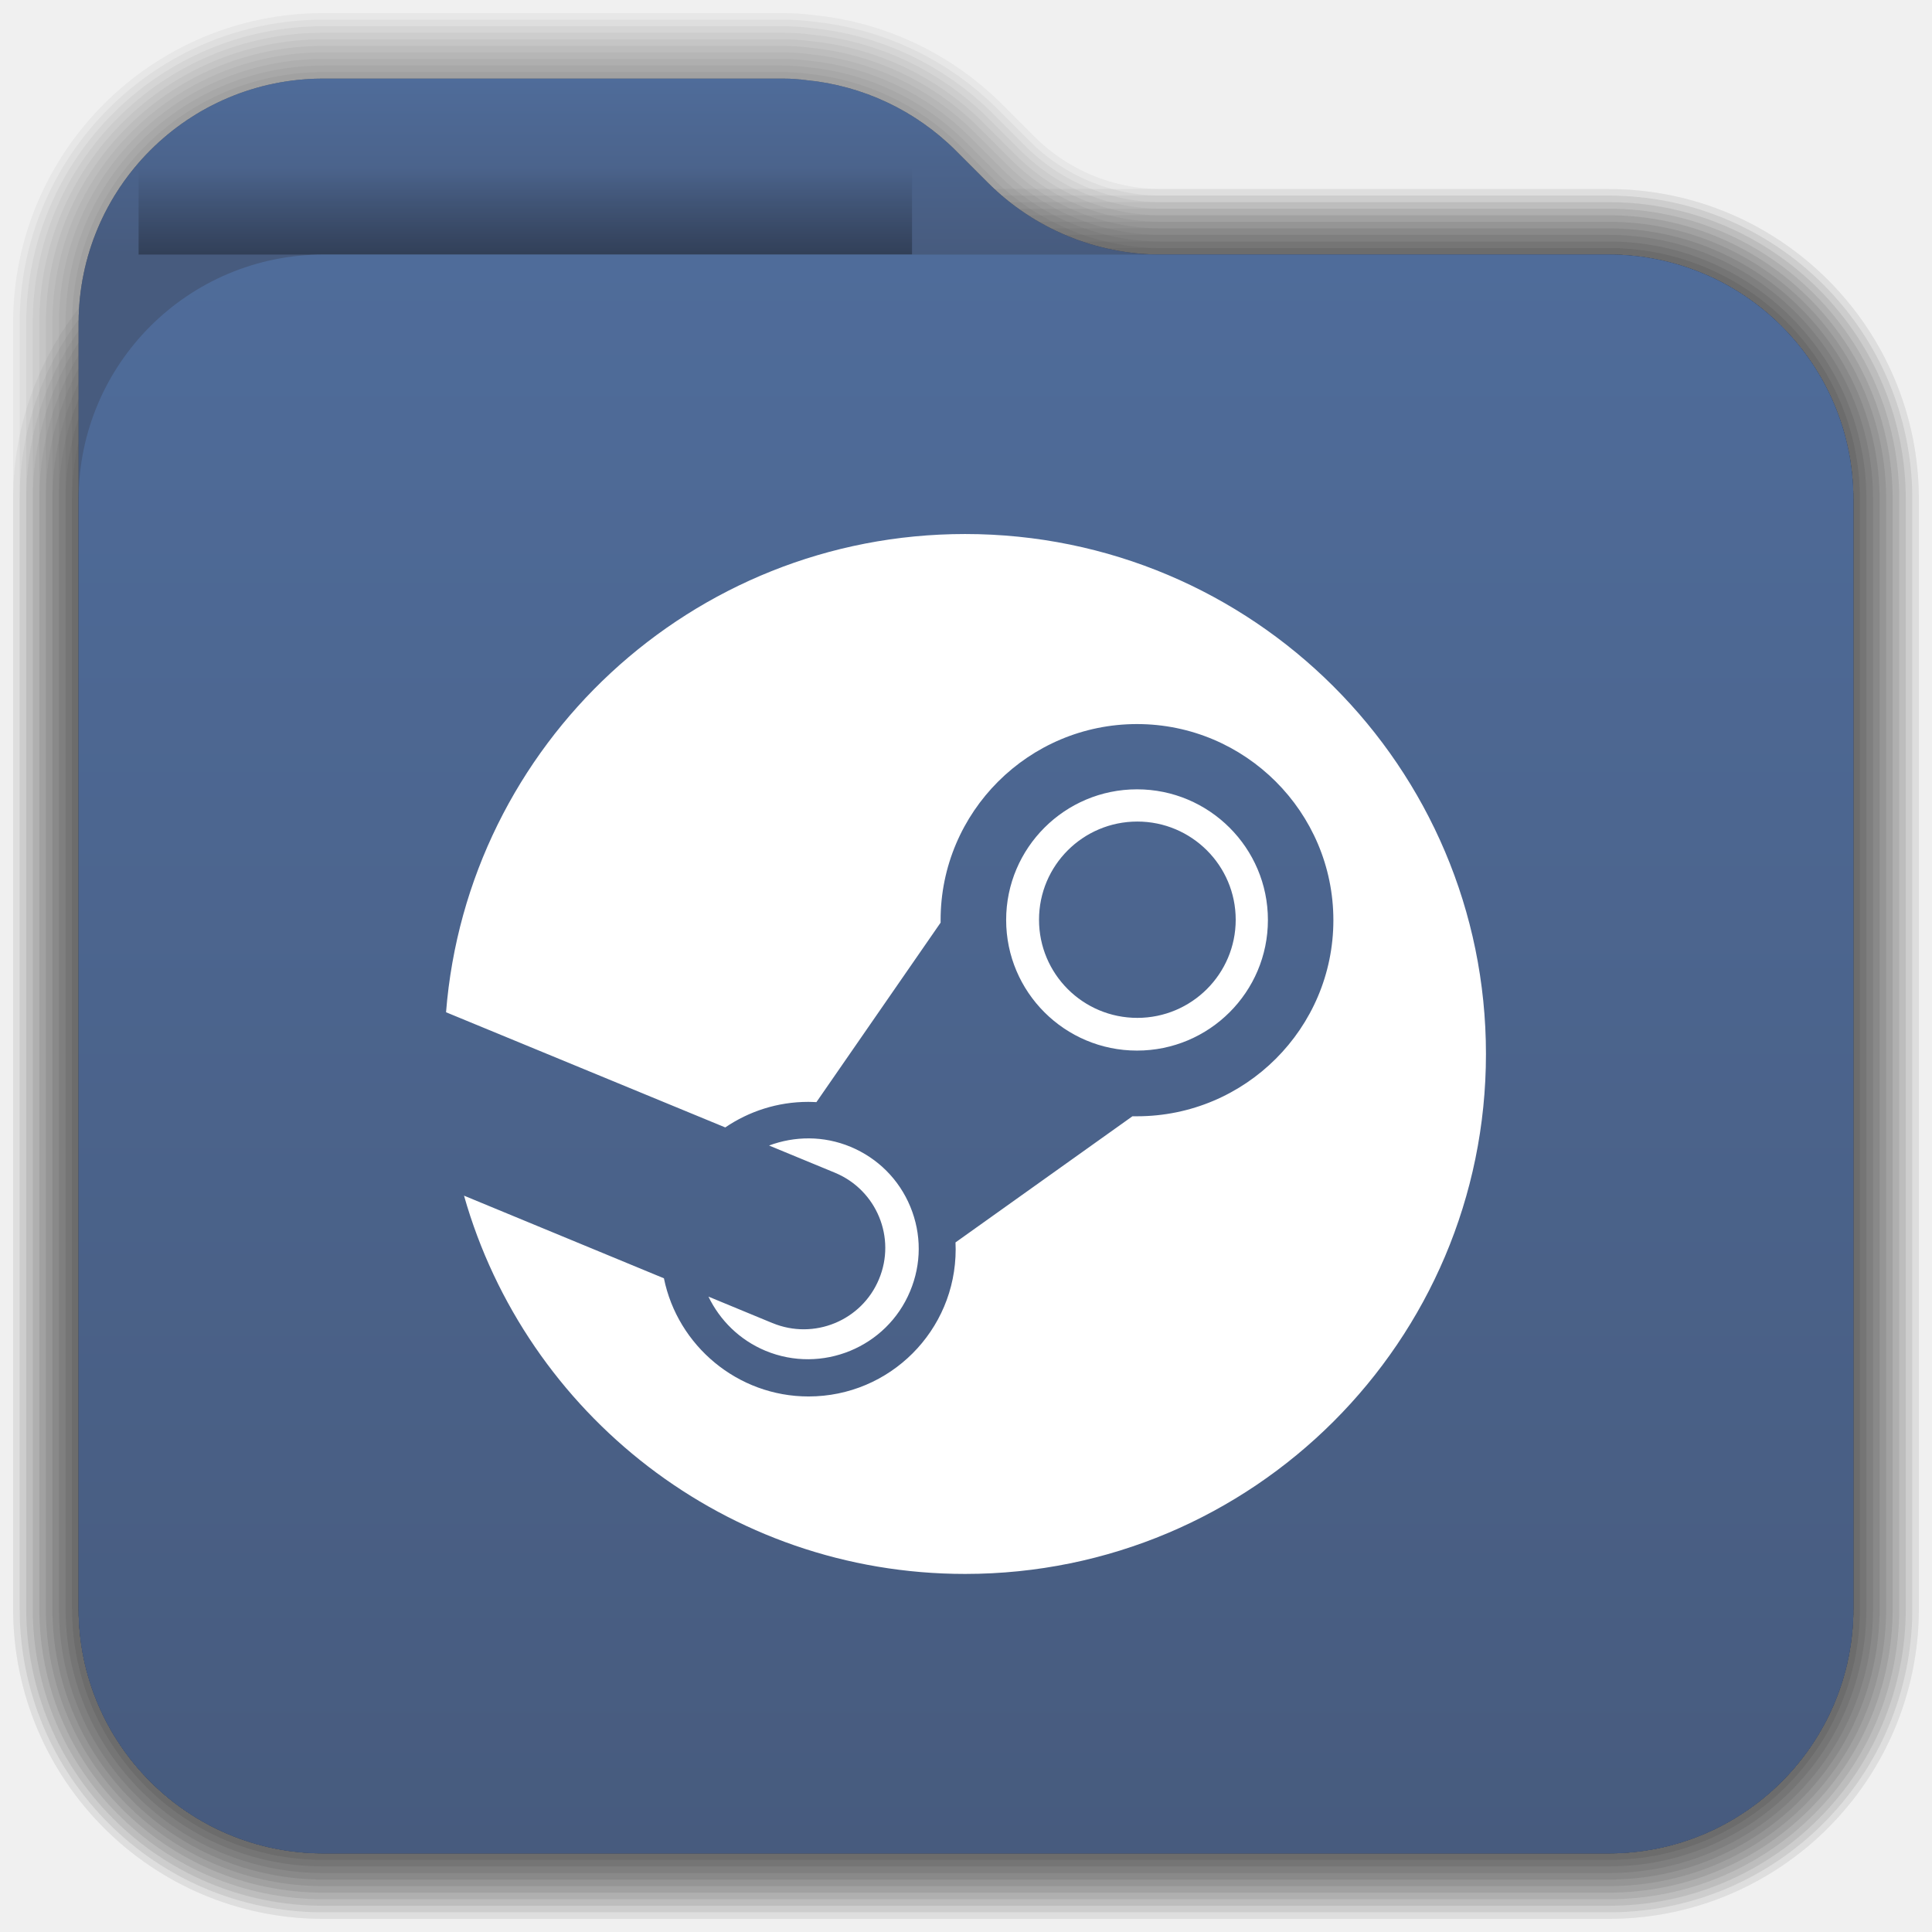
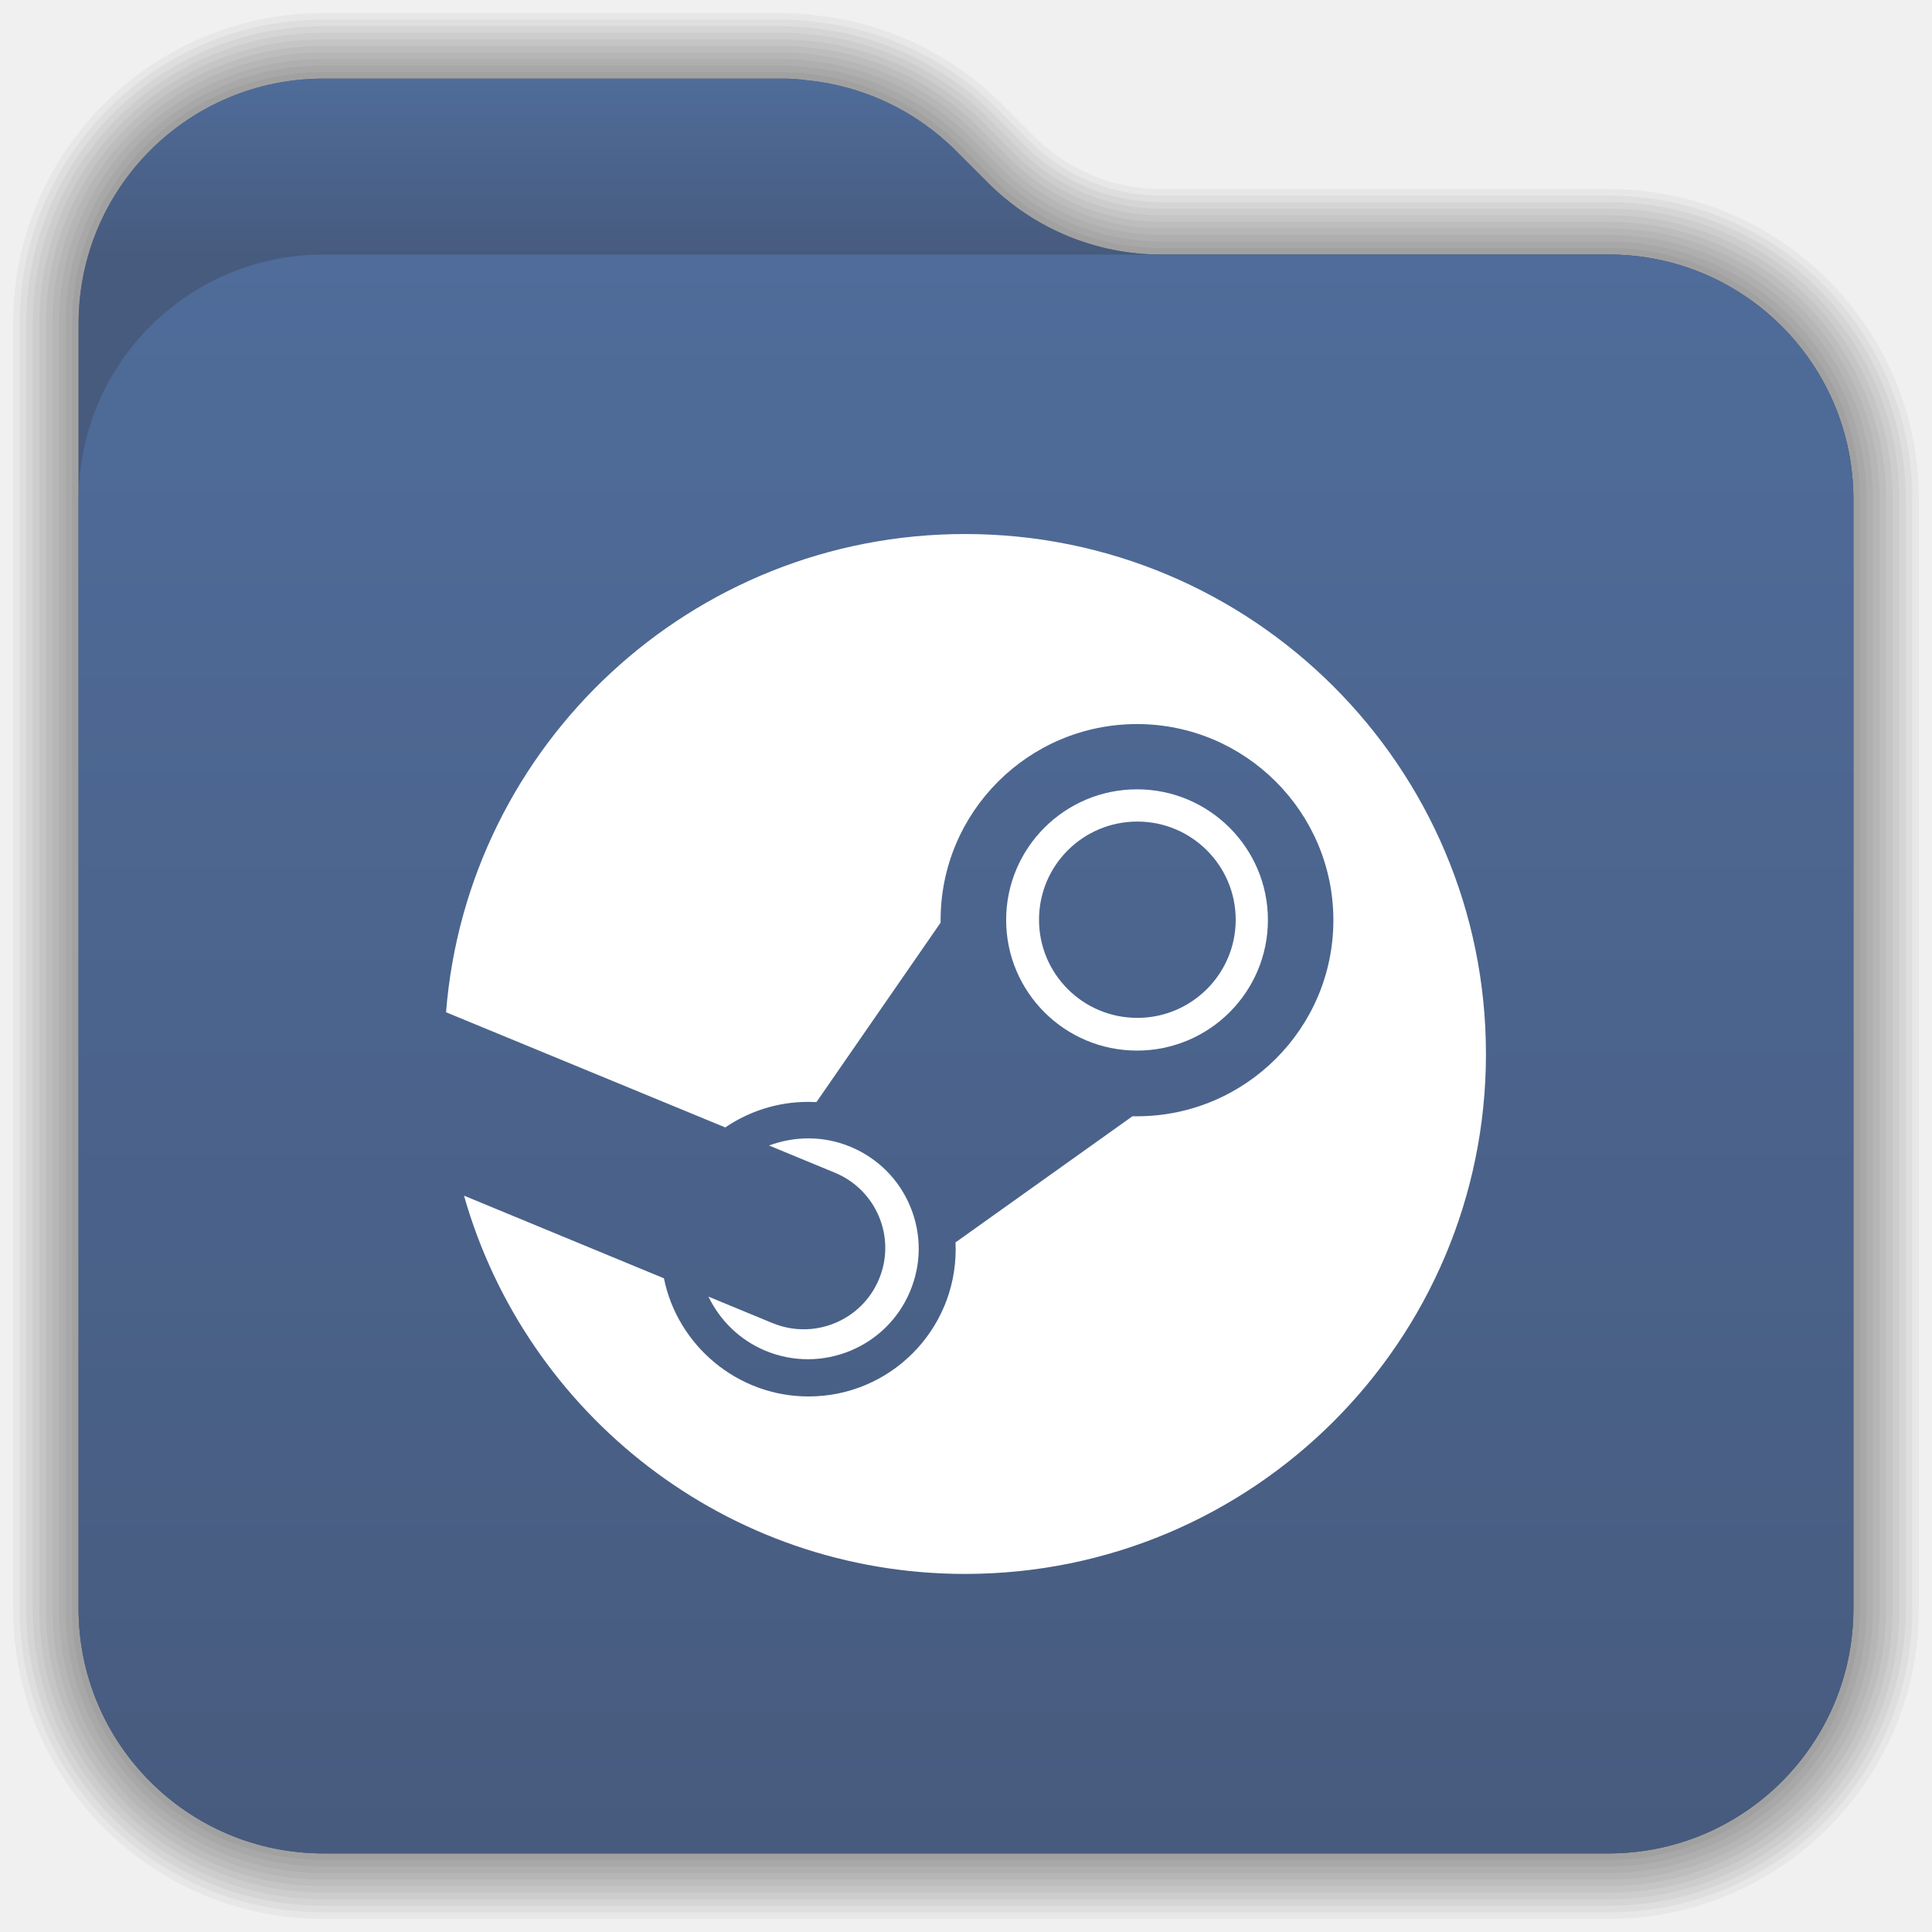
<svg xmlns="http://www.w3.org/2000/svg" xmlns:xlink="http://www.w3.org/1999/xlink" width="512" height="512" viewBox="-6 -6 147.467 147.467" version="1.1" id="svg1" xml:space="preserve">
  <defs id="defs1">
    <linearGradient id="linearGradient17">
      <stop style="stop-color:#e5e5e5;stop-opacity:1;" offset="0" id="stop17" />
      <stop style="stop-color:#a8a8a8;stop-opacity:1;" offset="1" id="stop18" />
    </linearGradient>
    <linearGradient id="linearGradient15">
      <stop style="stop-color:#e5e5e5;stop-opacity:1;" offset="0" id="stop15" />
      <stop style="stop-color:#a8a8a8;stop-opacity:1;" offset="1" id="stop16" />
    </linearGradient>
    <linearGradient xlink:href="#linearGradient15" id="linearGradient16" x1="55.033" y1="6.35" x2="55.033" y2="18.521" gradientUnits="userSpaceOnUse" />
    <linearGradient xlink:href="#linearGradient17" id="linearGradient18" x1="67.733" y1="18.521" x2="67.733" y2="129.117" gradientUnits="userSpaceOnUse" />
    <linearGradient id="a" gradientUnits="userSpaceOnUse" x1="24.415" y1="564.872" x2="104.743" y2="551.509" gradientTransform="translate(-0.005,-473.426)">
      <stop offset=".037" style="stop-color:#fff" id="stop168645" />
      <stop offset=".896" style="stop-color:#898cbf" id="stop168647" />
    </linearGradient>
    <linearGradient id="b" gradientUnits="userSpaceOnUse" x1="28.461" y1="68.837" x2="54.049" y2="68.837" gradientTransform="matrix(1,0,0,-1,-0.045,123.99)">
      <stop offset="0" style="stop-color:#6e70a9" id="stop168656" />
      <stop offset=".969" style="stop-color:#514a8e" id="stop168658" />
    </linearGradient>
    <linearGradient id="c" gradientUnits="userSpaceOnUse" x1="53.857" y1="61.681" x2="54.185" y2="61.681" gradientTransform="matrix(1,0,0,-1,-0.045,123.99)">
      <stop offset="0" style="stop-color:#6e70a9" id="stop168663" />
      <stop offset=".969" style="stop-color:#514a8e" id="stop168665" />
    </linearGradient>
    <linearGradient id="d" gradientUnits="userSpaceOnUse" x1="64.085" y1="540.326" x2="108.726" y2="569.631" gradientTransform="translate(-0.005,-473.426)">
      <stop offset="0" style="stop-color:#4c5284" id="stop168676" />
      <stop offset="1" style="stop-color:#8789bc" id="stop168678" />
    </linearGradient>
    <linearGradient id="e" gradientUnits="userSpaceOnUse" x1="53.464" y1="596.999" x2="53.153" y2="577.096" gradientTransform="translate(-0.005,-473.426)">
      <stop offset=".11" style="stop-color:#4c407e" id="stop168685" />
      <stop offset=".89" style="stop-color:#669" id="stop168687" />
      <stop offset="1" style="stop-color:#a7b3d9" id="stop168689" />
      <stop offset="1" style="stop-color:#9ba5cd" id="stop168691" />
    </linearGradient>
    <linearGradient id="f" gradientUnits="userSpaceOnUse" x1="4.824" y1="553.133" x2="66.026" y2="536.123" gradientTransform="translate(-0.005,-473.426)">
      <stop offset=".233" style="stop-color:#669" id="stop168702" />
      <stop offset=".724" style="stop-color:#a7b3d9" id="stop168704" />
    </linearGradient>
    <linearGradient id="g" gradientUnits="userSpaceOnUse" x1="5.882" y1="556.931" x2="67.08" y2="539.924" gradientTransform="translate(-0.005,-473.426)">
      <stop offset=".233" style="stop-color:#669" id="stop168709" />
      <stop offset=".991" style="stop-color:#a7b3d9" id="stop168711" />
    </linearGradient>
    <linearGradient id="h" gradientUnits="userSpaceOnUse" x1="19.586" y1="559.814" x2="43.921" y2="572.836" gradientTransform="translate(-0.005,-473.426)">
      <stop offset="0" style="stop-color:#6e70a9" id="stop168722" />
      <stop offset=".969" style="stop-color:#514a8e" id="stop168724" />
    </linearGradient>
    <linearGradient id="i" gradientUnits="userSpaceOnUse" x1="55.735" y1="495.654" x2="71.185" y2="503.171" gradientTransform="translate(-0.005,-473.426)">
      <stop offset=".037" style="stop-color:#9ea5d3" id="stop168731" />
      <stop offset=".902" style="stop-color:#7675ae" id="stop168733" />
    </linearGradient>
    <linearGradient id="k" gradientUnits="userSpaceOnUse" x1="49.386" y1="477.947" x2="45.741" y2="518.442" gradientTransform="matrix(0.6006141,0,0,0.6006141,49.40835,-248.2768)">
      <stop offset="0" style="stop-color:#aaacd2" id="stop168747" />
      <stop offset=".626" style="stop-color:#fcfafb" id="stop168749" />
    </linearGradient>
    <linearGradient id="l" gradientUnits="userSpaceOnUse" x1="71.78" y1="473.265" x2="68.135" y2="513.761" gradientTransform="matrix(0.6006141,0,0,0.6006141,49.40835,-248.2768)">
      <stop offset=".674" style="stop-color:#aaacd2" id="stop168754" />
      <stop offset="1" style="stop-color:#fcfafb" id="stop168756" />
    </linearGradient>
    <linearGradient data-orig="2b4c82,203860" x1="55.033" y1="6.35" x2="55.033" y2="18.521" gradientUnits="userSpaceOnUse" id="linearGradient16_tint">
      <stop style="stop-color:#4f6c9a;stop-opacity:1;" offset="0" />
      <stop style="stop-color:#475b7e;stop-opacity:1;" offset="1" />
    </linearGradient>
    <linearGradient data-orig="2b4c82,203860" x1="67.733" y1="18.521" x2="67.733" y2="129.117" gradientUnits="userSpaceOnUse" id="linearGradient18_tint">
      <stop style="stop-color:#4f6c9a;stop-opacity:1;" offset="0" />
      <stop style="stop-color:#475b7e;stop-opacity:1;" offset="1" />
    </linearGradient>
-     <linearGradient id="tabShade" x1="0" y1="12.521" x2="0" y2="18.521" gradientUnits="userSpaceOnUse">
-       <stop offset="0" style="stop-color:#000000;stop-opacity:0" />
-       <stop offset="1" style="stop-color:#000000;stop-opacity:0.3" />
-     </linearGradient>
  </defs>
  <g id="layer1">
    <g id="folder-shadow" style="fill:#000000;stroke:#000000;stroke-linejoin:round" transform="matrix(1.103449,0,0,1.103449,-7.006964,-7.006964)">
      <path d="M 23.283,6.35 C 13.931,6.35 6.35,13.931 6.35,23.283 v 88.9 c -4.4e-6,9.352 7.581,16.933 16.933,16.933 h 88.9 c 9.352,0 16.933,-7.581 16.933,-16.933 V 35.454 c 0,-9.352 -7.581,-16.933 -16.933,-16.933 H 81.206 c -4.482,-0.007 -8.778,-1.79 -11.947,-4.959 h -5.17e-4 L 67.006,11.31 C 64.233,8.55 60.589,6.836 56.694,6.459 56.144,6.386 55.589,6.35 55.033,6.35 h -0.009 z" style="fill-opacity:0.04;stroke-opacity:0.04;stroke-width:9.062" />
-       <path d="m 23.283,18.521 c -9.352,-1e-6 -16.933,7.581 -16.933,16.933 v 76.729 c -4.4e-6,9.352 7.581,16.933 16.933,16.933 h 88.9 c 9.352,0 16.933,-7.581 16.933,-16.933 V 35.454 c 0,-9.352 -7.581,-16.933 -16.933,-16.933 z" style="fill-opacity:0.04;stroke-opacity:0.04;stroke-width:9.062" />
      <path d="M 23.283,6.35 C 13.931,6.35 6.35,13.931 6.35,23.283 v 88.9 c -4.4e-6,9.352 7.581,16.933 16.933,16.933 h 88.9 c 9.352,0 16.933,-7.581 16.933,-16.933 V 35.454 c 0,-9.352 -7.581,-16.933 -16.933,-16.933 H 81.206 c -4.482,-0.007 -8.778,-1.79 -11.947,-4.959 h -5.17e-4 L 67.006,11.31 C 64.233,8.55 60.589,6.836 56.694,6.459 56.144,6.386 55.589,6.35 55.033,6.35 h -0.009 z" style="fill-opacity:0.04;stroke-opacity:0.04;stroke-width:8.156" />
-       <path d="m 23.283,18.521 c -9.352,-1e-6 -16.933,7.581 -16.933,16.933 v 76.729 c -4.4e-6,9.352 7.581,16.933 16.933,16.933 h 88.9 c 9.352,0 16.933,-7.581 16.933,-16.933 V 35.454 c 0,-9.352 -7.581,-16.933 -16.933,-16.933 z" style="fill-opacity:0.04;stroke-opacity:0.04;stroke-width:8.156" />
      <path d="M 23.283,6.35 C 13.931,6.35 6.35,13.931 6.35,23.283 v 88.9 c -4.4e-6,9.352 7.581,16.933 16.933,16.933 h 88.9 c 9.352,0 16.933,-7.581 16.933,-16.933 V 35.454 c 0,-9.352 -7.581,-16.933 -16.933,-16.933 H 81.206 c -4.482,-0.007 -8.778,-1.79 -11.947,-4.959 h -5.17e-4 L 67.006,11.31 C 64.233,8.55 60.589,6.836 56.694,6.459 56.144,6.386 55.589,6.35 55.033,6.35 h -0.009 z" style="fill-opacity:0.04;stroke-opacity:0.04;stroke-width:7.250" />
-       <path d="m 23.283,18.521 c -9.352,-1e-6 -16.933,7.581 -16.933,16.933 v 76.729 c -4.4e-6,9.352 7.581,16.933 16.933,16.933 h 88.9 c 9.352,0 16.933,-7.581 16.933,-16.933 V 35.454 c 0,-9.352 -7.581,-16.933 -16.933,-16.933 z" style="fill-opacity:0.04;stroke-opacity:0.04;stroke-width:7.250" />
      <path d="M 23.283,6.35 C 13.931,6.35 6.35,13.931 6.35,23.283 v 88.9 c -4.4e-6,9.352 7.581,16.933 16.933,16.933 h 88.9 c 9.352,0 16.933,-7.581 16.933,-16.933 V 35.454 c 0,-9.352 -7.581,-16.933 -16.933,-16.933 H 81.206 c -4.482,-0.007 -8.778,-1.79 -11.947,-4.959 h -5.17e-4 L 67.006,11.31 C 64.233,8.55 60.589,6.836 56.694,6.459 56.144,6.386 55.589,6.35 55.033,6.35 h -0.009 z" style="fill-opacity:0.04;stroke-opacity:0.04;stroke-width:6.344" />
-       <path d="m 23.283,18.521 c -9.352,-1e-6 -16.933,7.581 -16.933,16.933 v 76.729 c -4.4e-6,9.352 7.581,16.933 16.933,16.933 h 88.9 c 9.352,0 16.933,-7.581 16.933,-16.933 V 35.454 c 0,-9.352 -7.581,-16.933 -16.933,-16.933 z" style="fill-opacity:0.04;stroke-opacity:0.04;stroke-width:6.344" />
      <path d="M 23.283,6.35 C 13.931,6.35 6.35,13.931 6.35,23.283 v 88.9 c -4.4e-6,9.352 7.581,16.933 16.933,16.933 h 88.9 c 9.352,0 16.933,-7.581 16.933,-16.933 V 35.454 c 0,-9.352 -7.581,-16.933 -16.933,-16.933 H 81.206 c -4.482,-0.007 -8.778,-1.79 -11.947,-4.959 h -5.17e-4 L 67.006,11.31 C 64.233,8.55 60.589,6.836 56.694,6.459 56.144,6.386 55.589,6.35 55.033,6.35 h -0.009 z" style="fill-opacity:0.04;stroke-opacity:0.04;stroke-width:5.437" />
-       <path d="m 23.283,18.521 c -9.352,-1e-6 -16.933,7.581 -16.933,16.933 v 76.729 c -4.4e-6,9.352 7.581,16.933 16.933,16.933 h 88.9 c 9.352,0 16.933,-7.581 16.933,-16.933 V 35.454 c 0,-9.352 -7.581,-16.933 -16.933,-16.933 z" style="fill-opacity:0.04;stroke-opacity:0.04;stroke-width:5.437" />
      <path d="M 23.283,6.35 C 13.931,6.35 6.35,13.931 6.35,23.283 v 88.9 c -4.4e-6,9.352 7.581,16.933 16.933,16.933 h 88.9 c 9.352,0 16.933,-7.581 16.933,-16.933 V 35.454 c 0,-9.352 -7.581,-16.933 -16.933,-16.933 H 81.206 c -4.482,-0.007 -8.778,-1.79 -11.947,-4.959 h -5.17e-4 L 67.006,11.31 C 64.233,8.55 60.589,6.836 56.694,6.459 56.144,6.386 55.589,6.35 55.033,6.35 h -0.009 z" style="fill-opacity:0.04;stroke-opacity:0.04;stroke-width:4.531" />
-       <path d="m 23.283,18.521 c -9.352,-1e-6 -16.933,7.581 -16.933,16.933 v 76.729 c -4.4e-6,9.352 7.581,16.933 16.933,16.933 h 88.9 c 9.352,0 16.933,-7.581 16.933,-16.933 V 35.454 c 0,-9.352 -7.581,-16.933 -16.933,-16.933 z" style="fill-opacity:0.04;stroke-opacity:0.04;stroke-width:4.531" />
      <path d="M 23.283,6.35 C 13.931,6.35 6.35,13.931 6.35,23.283 v 88.9 c -4.4e-6,9.352 7.581,16.933 16.933,16.933 h 88.9 c 9.352,0 16.933,-7.581 16.933,-16.933 V 35.454 c 0,-9.352 -7.581,-16.933 -16.933,-16.933 H 81.206 c -4.482,-0.007 -8.778,-1.79 -11.947,-4.959 h -5.17e-4 L 67.006,11.31 C 64.233,8.55 60.589,6.836 56.694,6.459 56.144,6.386 55.589,6.35 55.033,6.35 h -0.009 z" style="fill-opacity:0.04;stroke-opacity:0.04;stroke-width:3.625" />
-       <path d="m 23.283,18.521 c -9.352,-1e-6 -16.933,7.581 -16.933,16.933 v 76.729 c -4.4e-6,9.352 7.581,16.933 16.933,16.933 h 88.9 c 9.352,0 16.933,-7.581 16.933,-16.933 V 35.454 c 0,-9.352 -7.581,-16.933 -16.933,-16.933 z" style="fill-opacity:0.04;stroke-opacity:0.04;stroke-width:3.625" />
      <path d="M 23.283,6.35 C 13.931,6.35 6.35,13.931 6.35,23.283 v 88.9 c -4.4e-6,9.352 7.581,16.933 16.933,16.933 h 88.9 c 9.352,0 16.933,-7.581 16.933,-16.933 V 35.454 c 0,-9.352 -7.581,-16.933 -16.933,-16.933 H 81.206 c -4.482,-0.007 -8.778,-1.79 -11.947,-4.959 h -5.17e-4 L 67.006,11.31 C 64.233,8.55 60.589,6.836 56.694,6.459 56.144,6.386 55.589,6.35 55.033,6.35 h -0.009 z" style="fill-opacity:0.04;stroke-opacity:0.04;stroke-width:2.719" />
-       <path d="m 23.283,18.521 c -9.352,-1e-6 -16.933,7.581 -16.933,16.933 v 76.729 c -4.4e-6,9.352 7.581,16.933 16.933,16.933 h 88.9 c 9.352,0 16.933,-7.581 16.933,-16.933 V 35.454 c 0,-9.352 -7.581,-16.933 -16.933,-16.933 z" style="fill-opacity:0.04;stroke-opacity:0.04;stroke-width:2.719" />
      <path d="M 23.283,6.35 C 13.931,6.35 6.35,13.931 6.35,23.283 v 88.9 c -4.4e-6,9.352 7.581,16.933 16.933,16.933 h 88.9 c 9.352,0 16.933,-7.581 16.933,-16.933 V 35.454 c 0,-9.352 -7.581,-16.933 -16.933,-16.933 H 81.206 c -4.482,-0.007 -8.778,-1.79 -11.947,-4.959 h -5.17e-4 L 67.006,11.31 C 64.233,8.55 60.589,6.836 56.694,6.459 56.144,6.386 55.589,6.35 55.033,6.35 h -0.009 z" style="fill-opacity:0.04;stroke-opacity:0.04;stroke-width:1.812" />
-       <path d="m 23.283,18.521 c -9.352,-1e-6 -16.933,7.581 -16.933,16.933 v 76.729 c -4.4e-6,9.352 7.581,16.933 16.933,16.933 h 88.9 c 9.352,0 16.933,-7.581 16.933,-16.933 V 35.454 c 0,-9.352 -7.581,-16.933 -16.933,-16.933 z" style="fill-opacity:0.04;stroke-opacity:0.04;stroke-width:1.812" />
      <path d="M 23.283,6.35 C 13.931,6.35 6.35,13.931 6.35,23.283 v 88.9 c -4.4e-6,9.352 7.581,16.933 16.933,16.933 h 88.9 c 9.352,0 16.933,-7.581 16.933,-16.933 V 35.454 c 0,-9.352 -7.581,-16.933 -16.933,-16.933 H 81.206 c -4.482,-0.007 -8.778,-1.79 -11.947,-4.959 h -5.17e-4 L 67.006,11.31 C 64.233,8.55 60.589,6.836 56.694,6.459 56.144,6.386 55.589,6.35 55.033,6.35 h -0.009 z" style="fill-opacity:0.04;stroke-opacity:0.04;stroke-width:0.906" />
-       <path d="m 23.283,18.521 c -9.352,-1e-6 -16.933,7.581 -16.933,16.933 v 76.729 c -4.4e-6,9.352 7.581,16.933 16.933,16.933 h 88.9 c 9.352,0 16.933,-7.581 16.933,-16.933 V 35.454 c 0,-9.352 -7.581,-16.933 -16.933,-16.933 z" style="fill-opacity:0.04;stroke-opacity:0.04;stroke-width:0.906" />
    </g>
    <g id="g50" transform="matrix(1.103449,0,0,1.103449,-7.006964,-7.006964)">
      <path id="path46" style="display:inline;fill:url(#linearGradient16_tint);stroke-width:11.943;paint-order:stroke fill markers" d="M 23.283,6.35 C 13.931,6.35 6.35,13.931 6.35,23.283 v 88.9 c -4.4e-6,9.352 7.581,16.933 16.933,16.933 h 88.9 c 9.352,0 16.933,-7.581 16.933,-16.933 V 35.454 c 0,-9.352 -7.581,-16.933 -16.933,-16.933 H 81.206 c -4.482,-0.007 -8.778,-1.79 -11.947,-4.959 h -5.17e-4 L 67.006,11.31 C 64.233,8.55 60.589,6.836 56.694,6.459 56.144,6.386 55.589,6.35 55.033,6.35 h -0.009 z" />
-       <rect id="tab-shade" x="10.5" y="12.521" width="53.5" height="6" style="fill:url(#tabShade)" />
      <path id="path50" style="display:inline;fill:url(#linearGradient18_tint);stroke-width:11.943;paint-order:stroke fill markers" d="m 23.283,18.521 c -9.352,-1e-6 -16.933,7.581 -16.933,16.933 v 76.729 c -4.4e-6,9.352 7.581,16.933 16.933,16.933 h 88.9 c 9.352,0 16.933,-7.581 16.933,-16.933 V 35.454 c 0,-9.352 -7.581,-16.933 -16.933,-16.933 z" />
    </g>
    <path d="m 67.664,34.761 c -20.877,0 -37.998,16.073 -39.618,36.503 l 21.312,8.791 c 1.806,-1.227 3.986,-1.951 6.335,-1.951 0.209,0 0.414,0.013 0.623,0.02 L 65.795,64.424 v -0.195 c 0,-8.252 6.719,-14.962 14.99,-14.962 8.264,0 14.99,6.717 14.99,14.972 0,8.255 -6.726,14.965 -14.99,14.965 h -0.348 l -13.505,9.628 c 0,0.172 0.013,0.347 0.013,0.526 0,6.201 -5.02,11.232 -11.232,11.232 -5.417,0 -9.993,-3.879 -11.037,-9.019 L 29.418,85.263 c 4.725,16.659 20.046,28.873 38.246,28.873 21.958,0 39.757,-17.77 39.757,-39.687 C 107.421,52.531 89.618,34.761 67.664,34.761 Z M 52.956,94.987 48.075,92.969 c 0.868,1.796 2.366,3.304 4.354,4.134 4.297,1.783 9.254,-0.251 11.04,-4.548 0.871,-2.084 0.875,-4.362 0.016,-6.446 -0.858,-2.084 -2.485,-3.707 -4.562,-4.574 -2.068,-0.86 -4.274,-0.824 -6.222,-0.099 l 5.046,2.084 c 3.168,1.323 4.669,4.961 3.343,8.119 -1.315,3.165 -4.96,4.663 -8.131,3.347 z M 90.778,64.219 c 0,-5.497 -4.483,-9.971 -9.99,-9.971 -5.517,0 -9.99,4.475 -9.99,9.971 0,5.507 4.473,9.971 9.99,9.971 5.51,0 9.99,-4.465 9.99,-9.971 z m -17.471,-0.017 c 0,-4.141 3.356,-7.494 7.505,-7.494 4.138,0 7.508,3.354 7.508,7.494 0,4.137 -3.37,7.491 -7.508,7.491 -4.152,0 -7.505,-3.354 -7.505,-7.491 z" id="path1" style="fill:#ffffff;stroke-width:3.31" />
  </g>
</svg>
